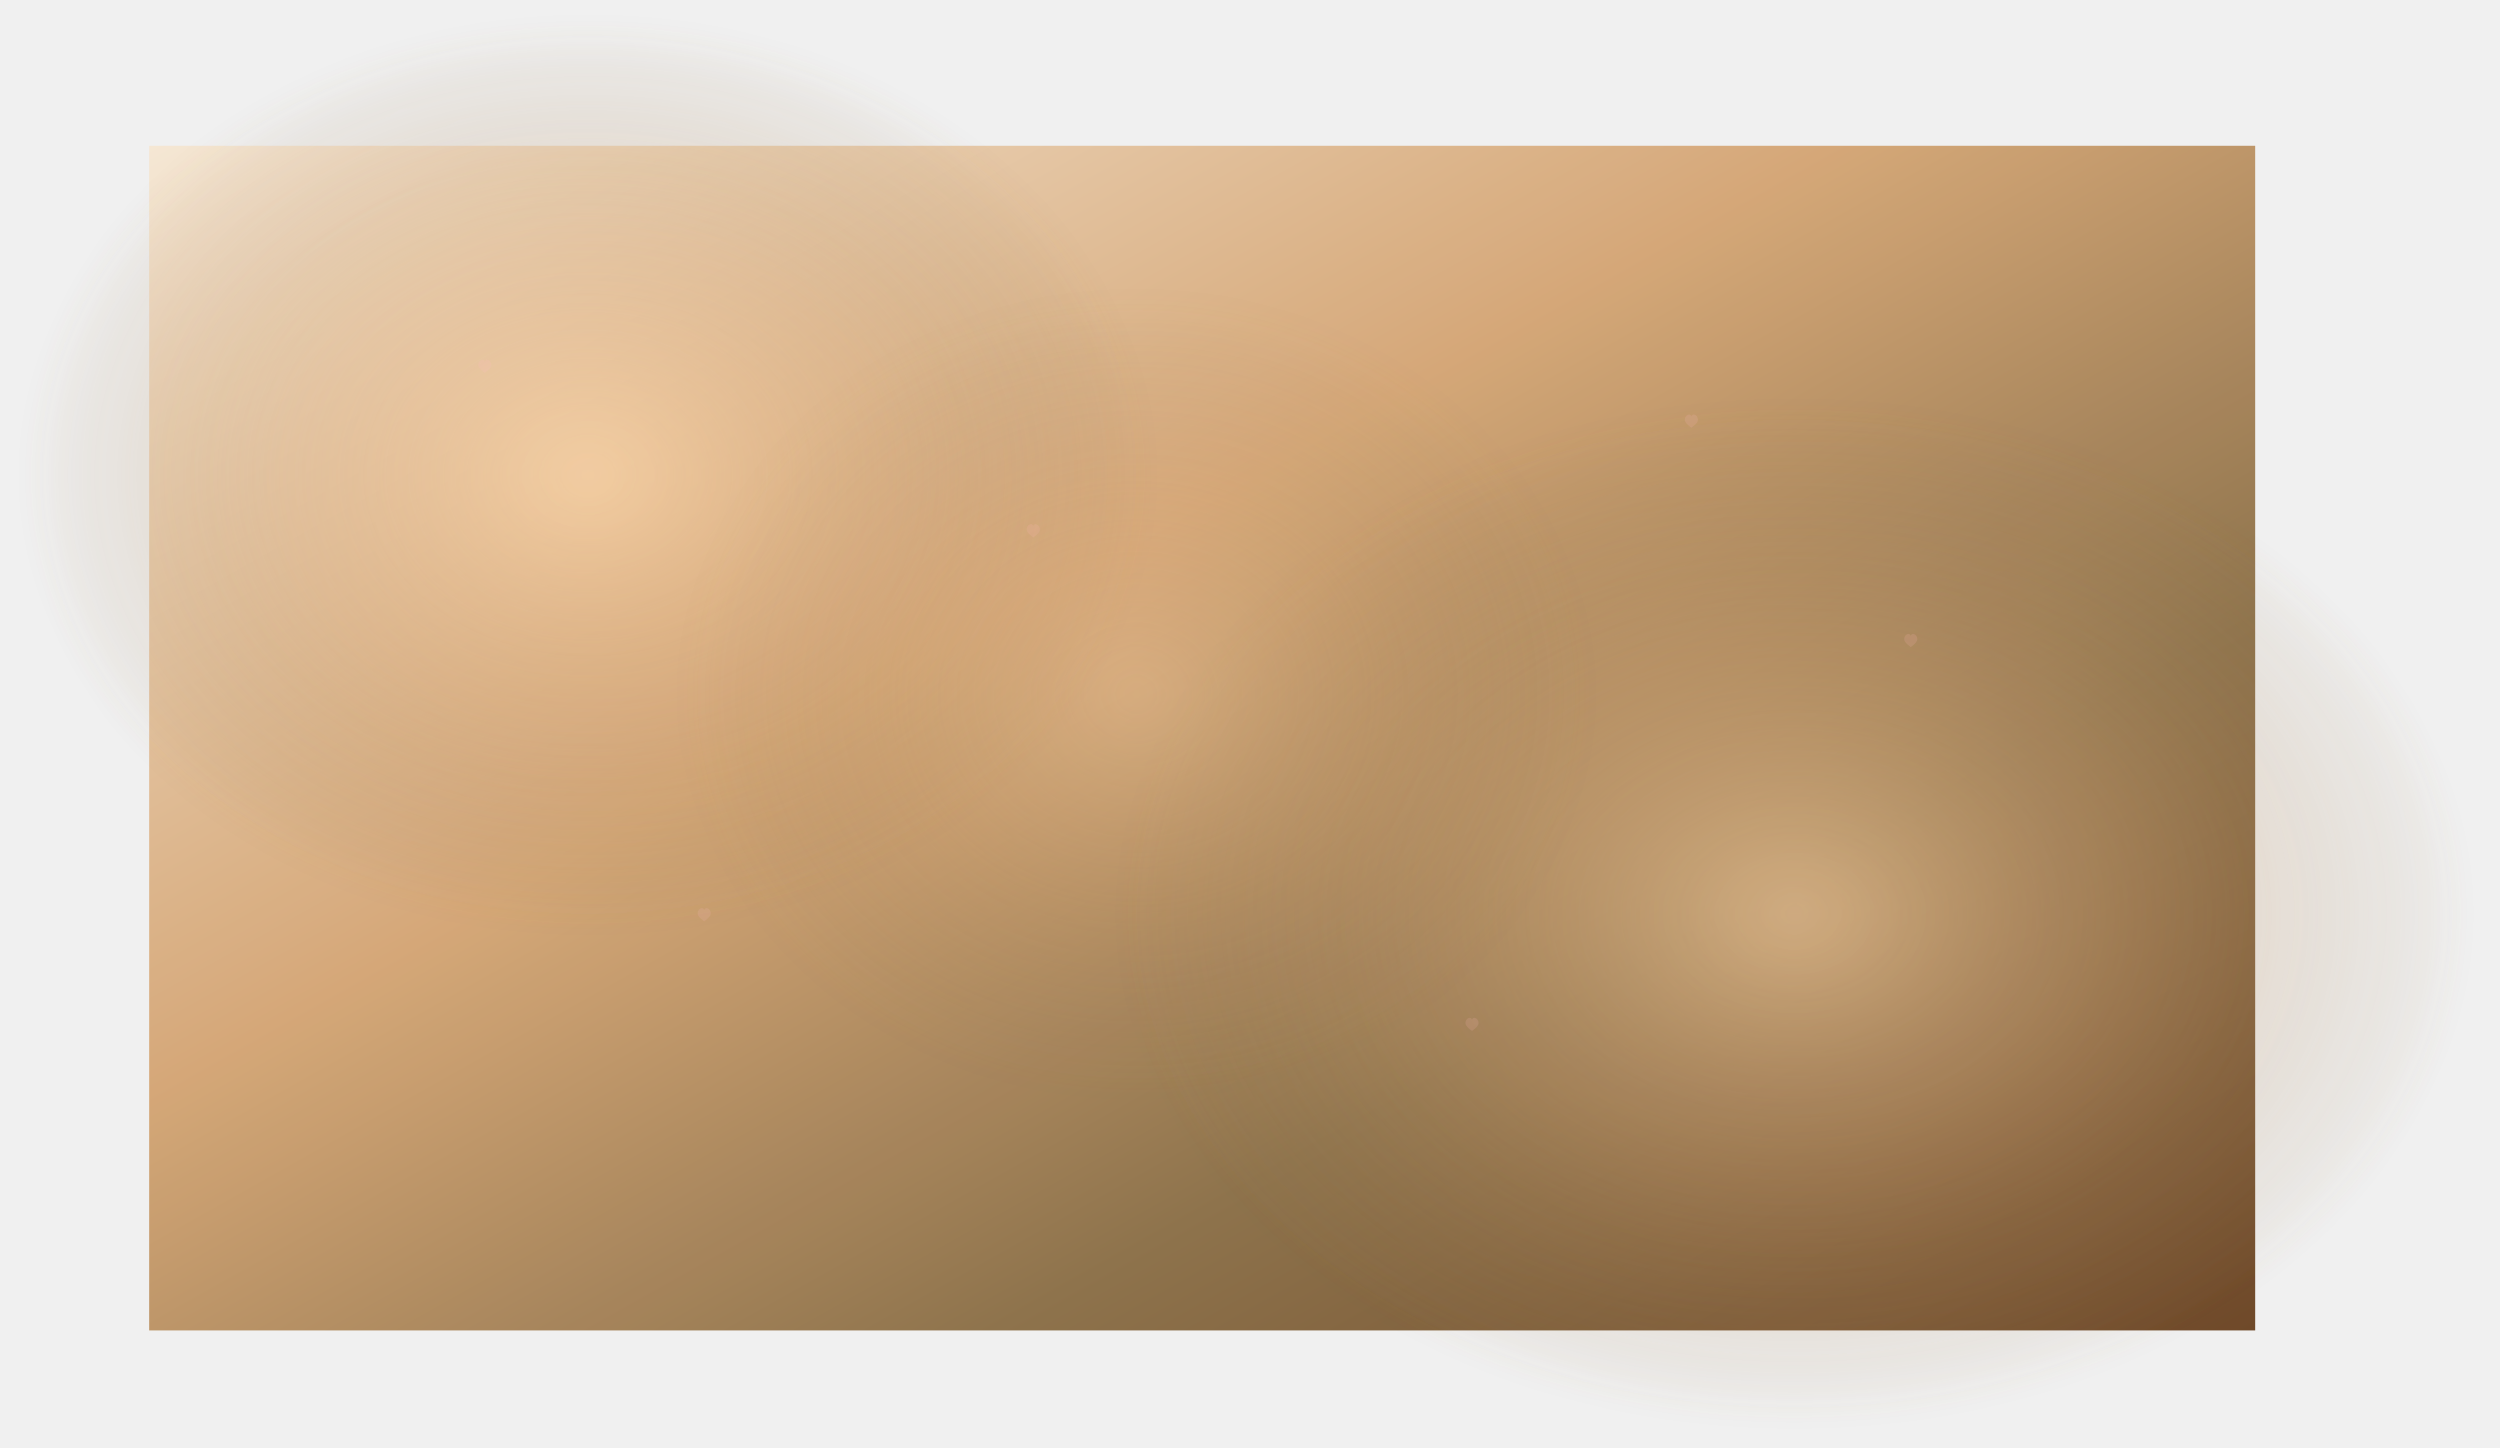
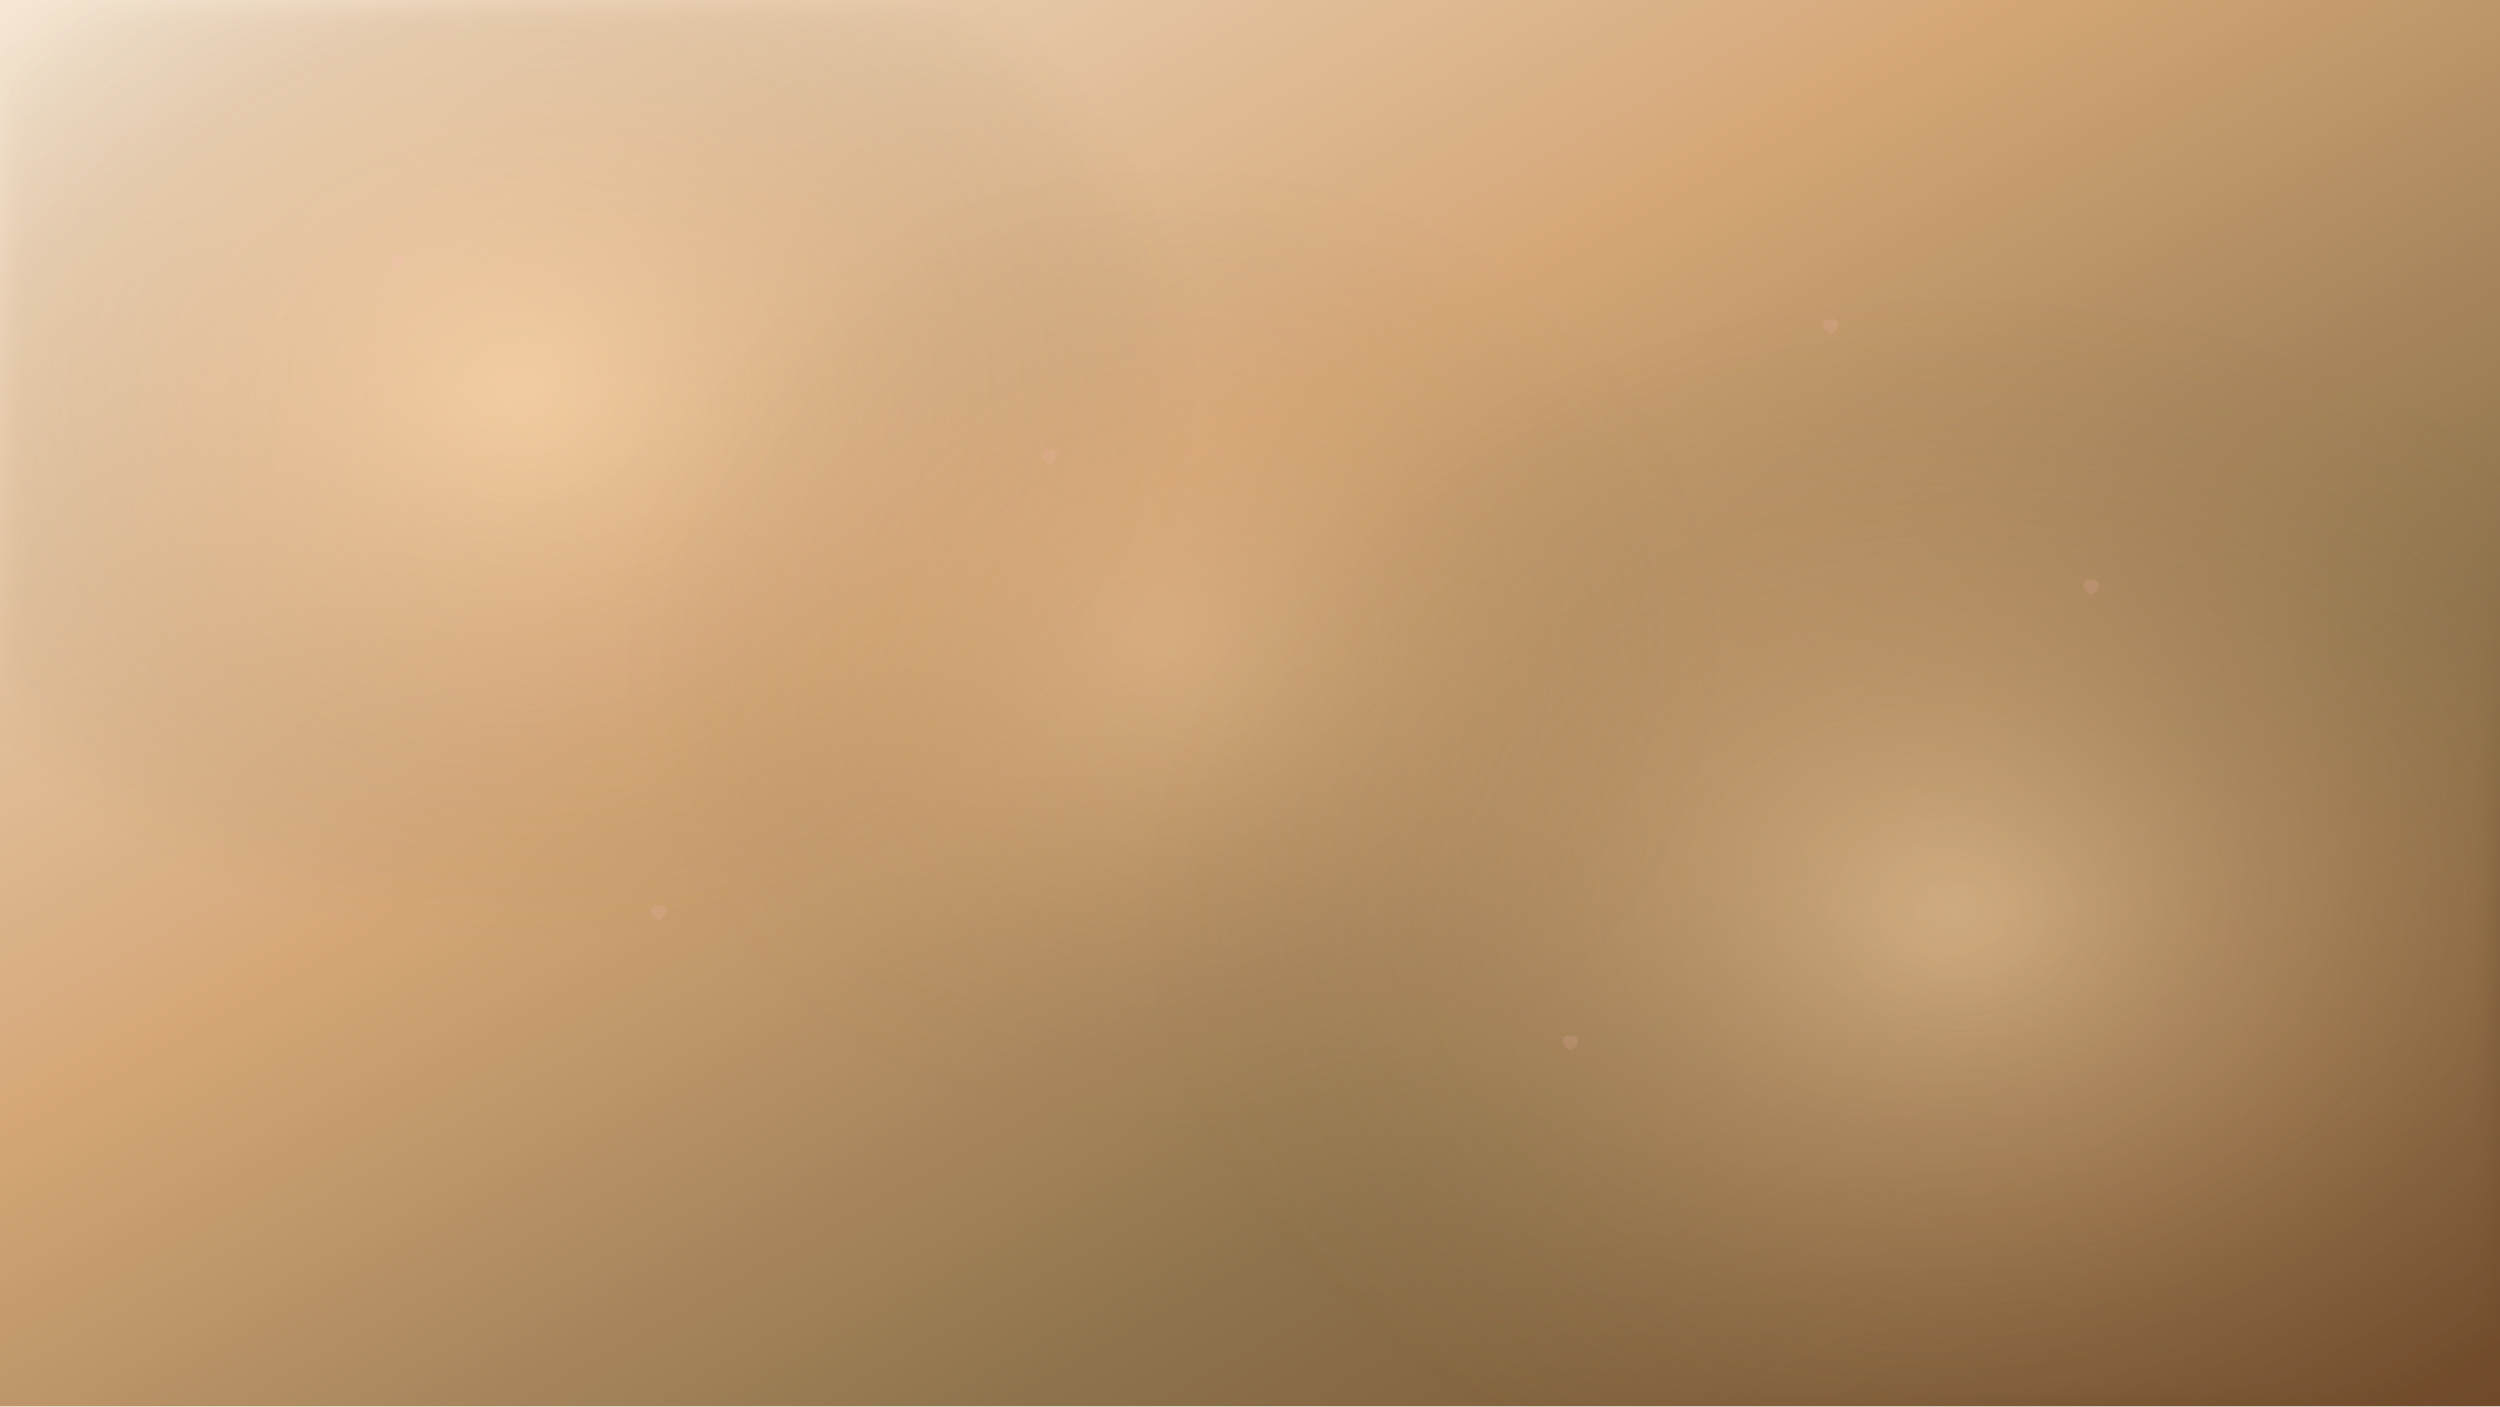
- <svg xmlns="http://www.w3.org/2000/svg" xmlns:xlink="http://www.w3.org/1999/xlink" width="2279.2" height="1319.943" viewBox="0 0 2279.2 1319.943" version="1.1" id="svg47">
+ <svg xmlns="http://www.w3.org/2000/svg" xmlns:xlink="http://www.w3.org/1999/xlink" width="1920" height="1080" viewBox="136 132.914 1920 1080" version="1.1" id="svg47">
  <defs id="defs21">
    <linearGradient id="chocoGradient" x1="0" y1="0" x2="1440" y2="1440" gradientTransform="matrix(1.333333,0,0,0.75,136,132.9143)" gradientUnits="userSpaceOnUse">
      <stop offset="0%" style="stop-color:#F5E6D3;stop-opacity:1" id="stop2" />
      <stop offset="40%" style="stop-color:#D4A574;stop-opacity:1" id="stop4" />
      <stop offset="70%" style="stop-color:#8B6F47;stop-opacity:1" id="stop6" />
      <stop offset="100%" style="stop-color:#6B4423;stop-opacity:1" id="stop8" />
    </linearGradient>
    <radialGradient id="warmGlow">
      <stop offset="0%" style="stop-color:#FFD4A3;stop-opacity:0.6" id="stop11" />
      <stop offset="50%" style="stop-color:#D4A574;stop-opacity:0.3" id="stop13" />
      <stop offset="100%" style="stop-color:#8B6F47;stop-opacity:0" id="stop15" />
    </radialGradient>
    <filter id="softBlur" x="-0.036" y="-0.041" width="1.072" height="1.082">
      <feGaussianBlur in="SourceGraphic" stdDeviation="12" id="feGaussianBlur18" />
    </filter>
    <radialGradient xlink:href="#warmGlow" id="radialGradient51" gradientTransform="matrix(1.112709,0,0,0.8987079,136,132.9143)" cx="359.483" cy="333.813" fx="359.483" fy="333.813" r="481.707" gradientUnits="userSpaceOnUse" />
    <radialGradient xlink:href="#warmGlow" id="radialGradient53" gradientTransform="matrix(1.149201,0,0,0.8701701,136,132.9143)" cx="1305.255" cy="804.44" fx="1305.255" fy="804.44" r="559.693" gradientUnits="userSpaceOnUse" />
    <radialGradient xlink:href="#warmGlow" id="radialGradient55" gradientTransform="matrix(1.063953,0,0,0.9398912,136,132.9143)" cx="845.902" cy="531.976" fx="845.902" fy="531.976" r="403.025" gradientUnits="userSpaceOnUse" />
  </defs>
  <rect width="1920" height="1080" fill="url(#chocoGradient)" id="rect23" x="136" y="132.914" style="fill:url(#chocoGradient)" />
  <ellipse cx="536" cy="432.914" rx="500" ry="400" fill="url(#warmGlow)" filter="url(#softBlur)" id="ellipse25" style="fill:url(#radialGradient51)" />
  <ellipse cx="1636" cy="832.914" rx="600" ry="450" fill="url(#warmGlow)" filter="url(#softBlur)" id="ellipse27" style="fill:url(#radialGradient53)" />
  <ellipse cx="1036" cy="632.914" rx="400" ry="350" fill="url(#warmGlow)" filter="url(#softBlur)" opacity="0.5" id="ellipse29" style="fill:url(#radialGradient55)" />
  <g opacity="0.15" id="g43" transform="translate(136,132.9143)">
    <path d="m 300,200 c 0,-3 2,-5 4,-5 1,0 2,1 2,2 0,-1 1,-2 2,-2 2,0 4,2 4,5 0,3 -6,7 -6,7 0,0 -6,-4 -6,-7 z" fill="#ffb6c1" id="path31" />
    <path d="m 800,350 c 0,-3 2,-5 4,-5 1,0 2,1 2,2 0,-1 1,-2 2,-2 2,0 4,2 4,5 0,3 -6,7 -6,7 0,0 -6,-4 -6,-7 z" fill="#ffb6c1" id="path33" />
    <path d="m 1400,250 c 0,-3 2,-5 4,-5 1,0 2,1 2,2 0,-1 1,-2 2,-2 2,0 4,2 4,5 0,3 -6,7 -6,7 0,0 -6,-4 -6,-7 z" fill="#ffb6c1" id="path35" />
    <path d="m 500,700 c 0,-3 2,-5 4,-5 1,0 2,1 2,2 0,-1 1,-2 2,-2 2,0 4,2 4,5 0,3 -6,7 -6,7 0,0 -6,-4 -6,-7 z" fill="#ffb6c1" id="path37" />
    <path d="m 1200,800 c 0,-3 2,-5 4,-5 1,0 2,1 2,2 0,-1 1,-2 2,-2 2,0 4,2 4,5 0,3 -6,7 -6,7 0,0 -6,-4 -6,-7 z" fill="#ffb6c1" id="path39" />
    <path d="m 1600,450 c 0,-3 2,-5 4,-5 1,0 2,1 2,2 0,-1 1,-2 2,-2 2,0 4,2 4,5 0,3 -6,7 -6,7 0,0 -6,-4 -6,-7 z" fill="#ffb6c1" id="path41" />
  </g>
  <rect width="1920" height="1080" fill="#ffffff" opacity="0.03" id="rect45" x="136" y="132.914" />
</svg>
